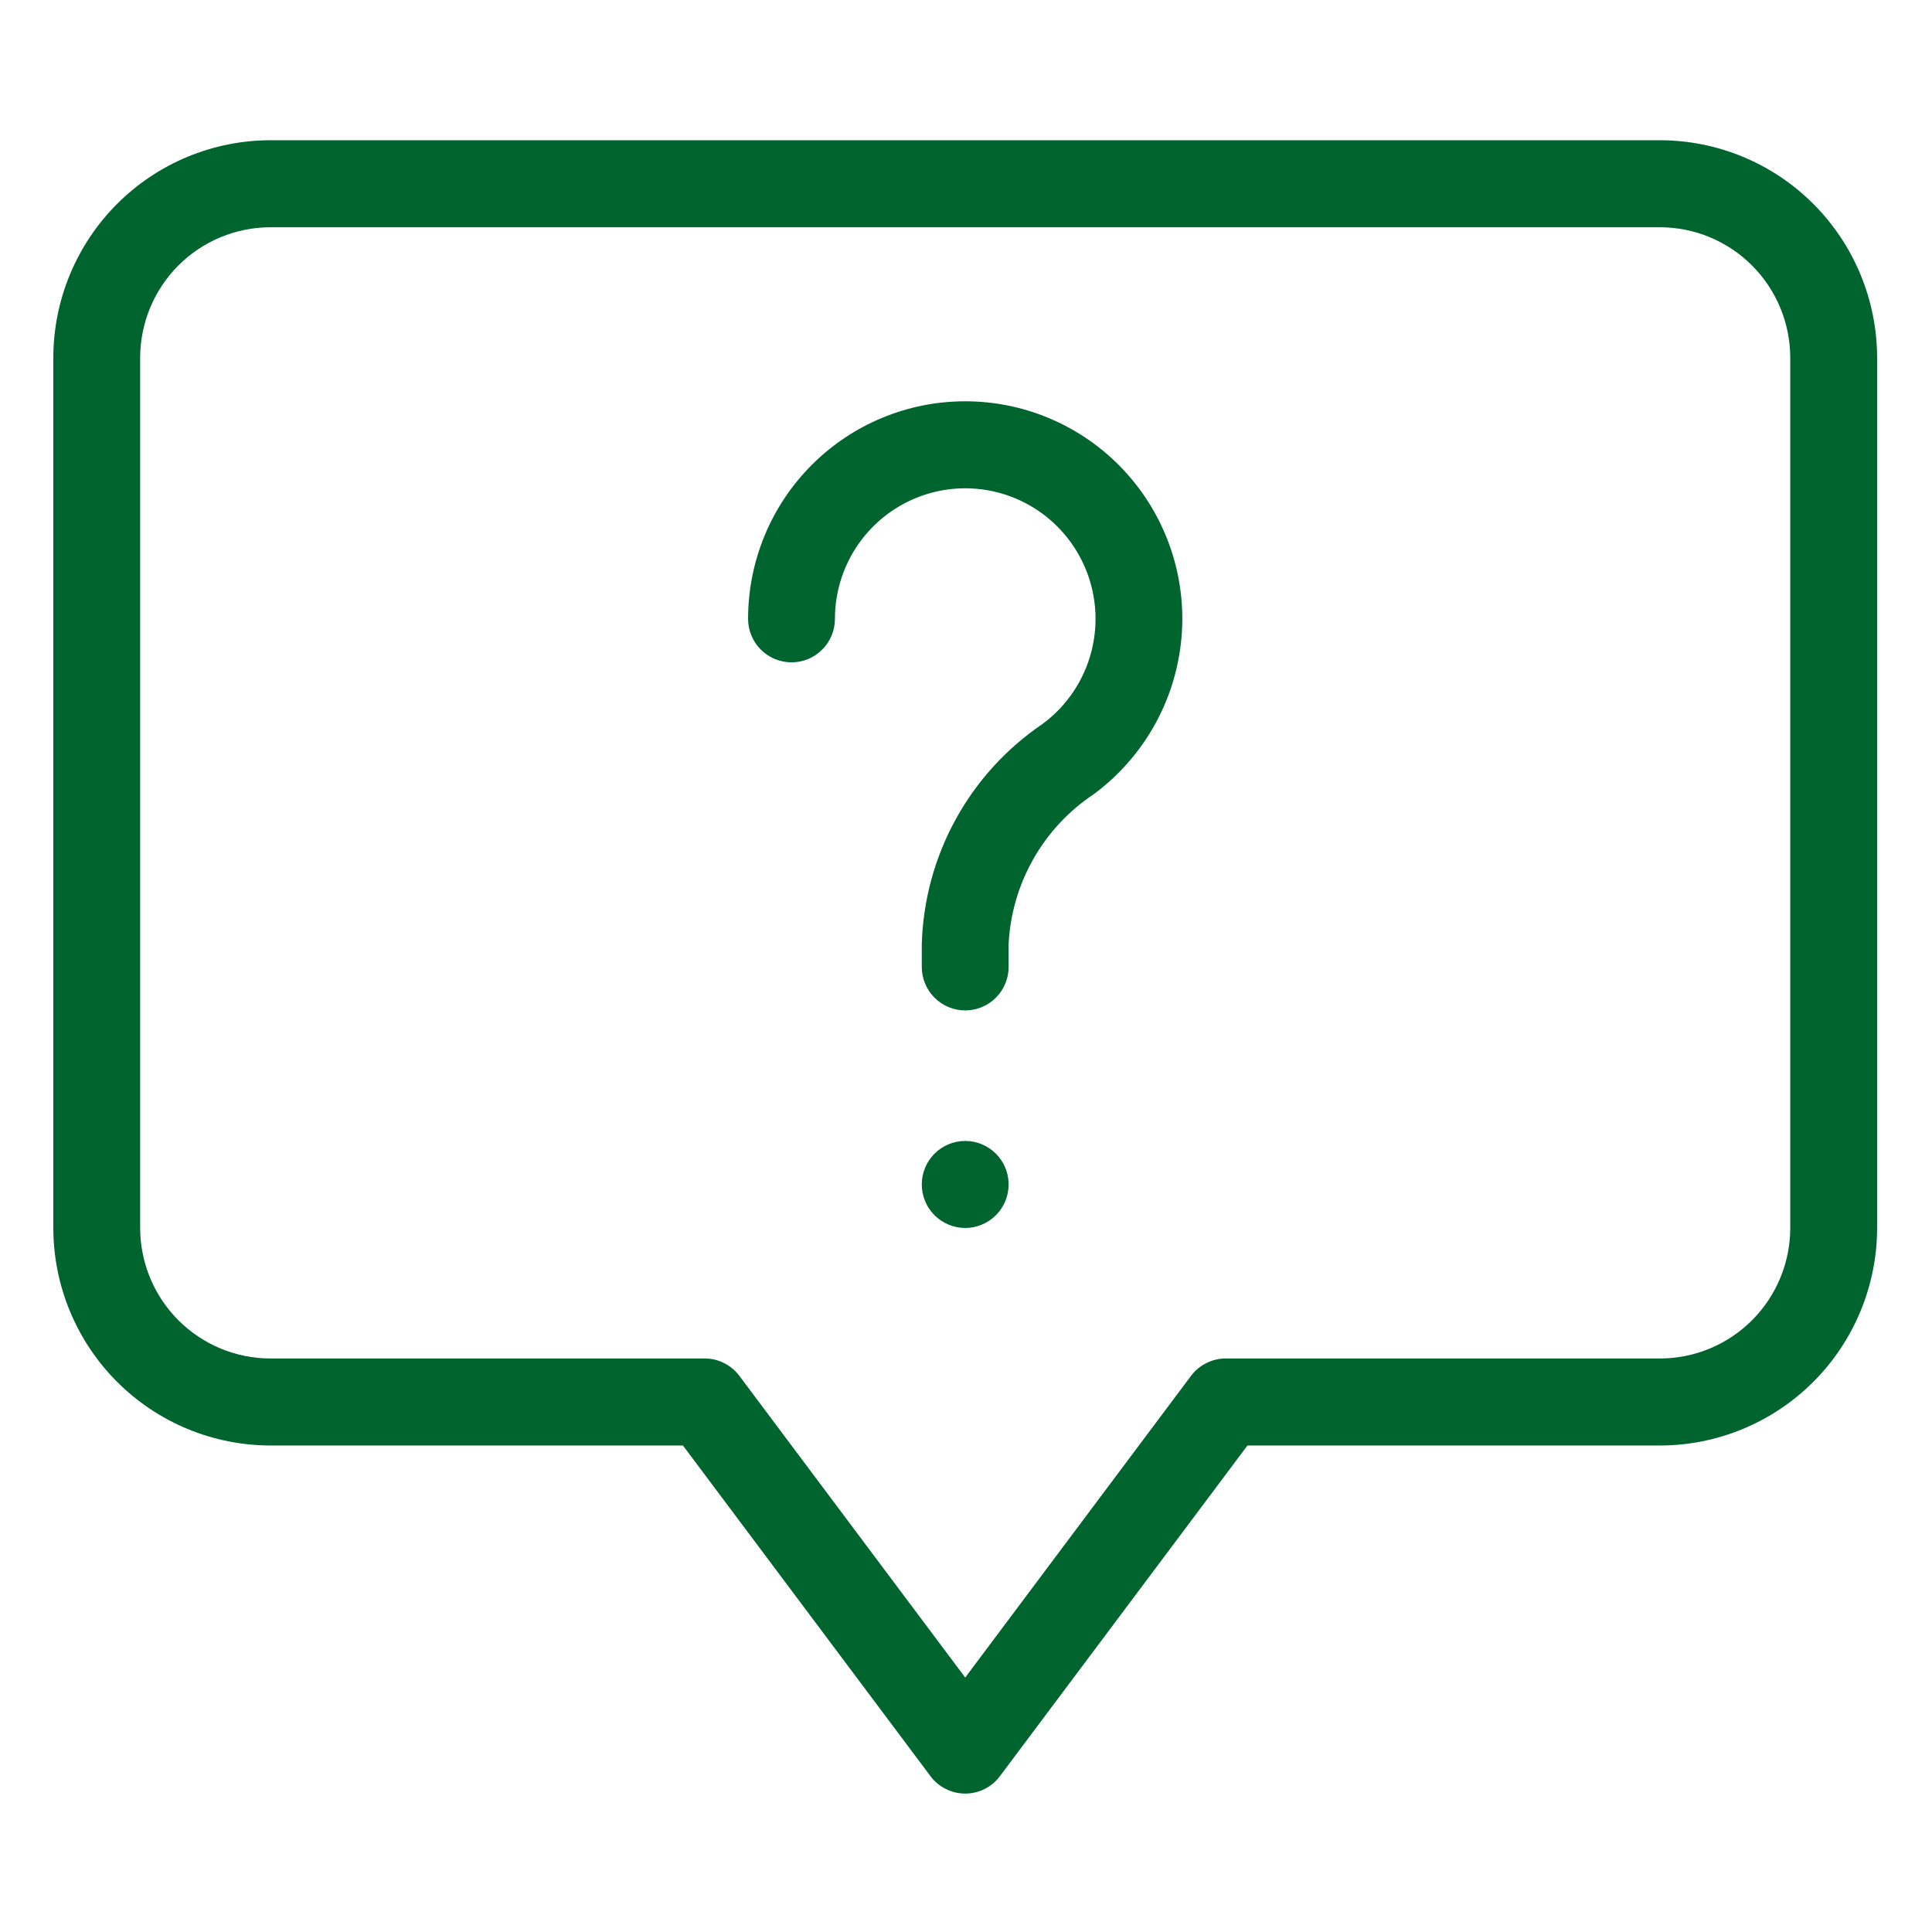
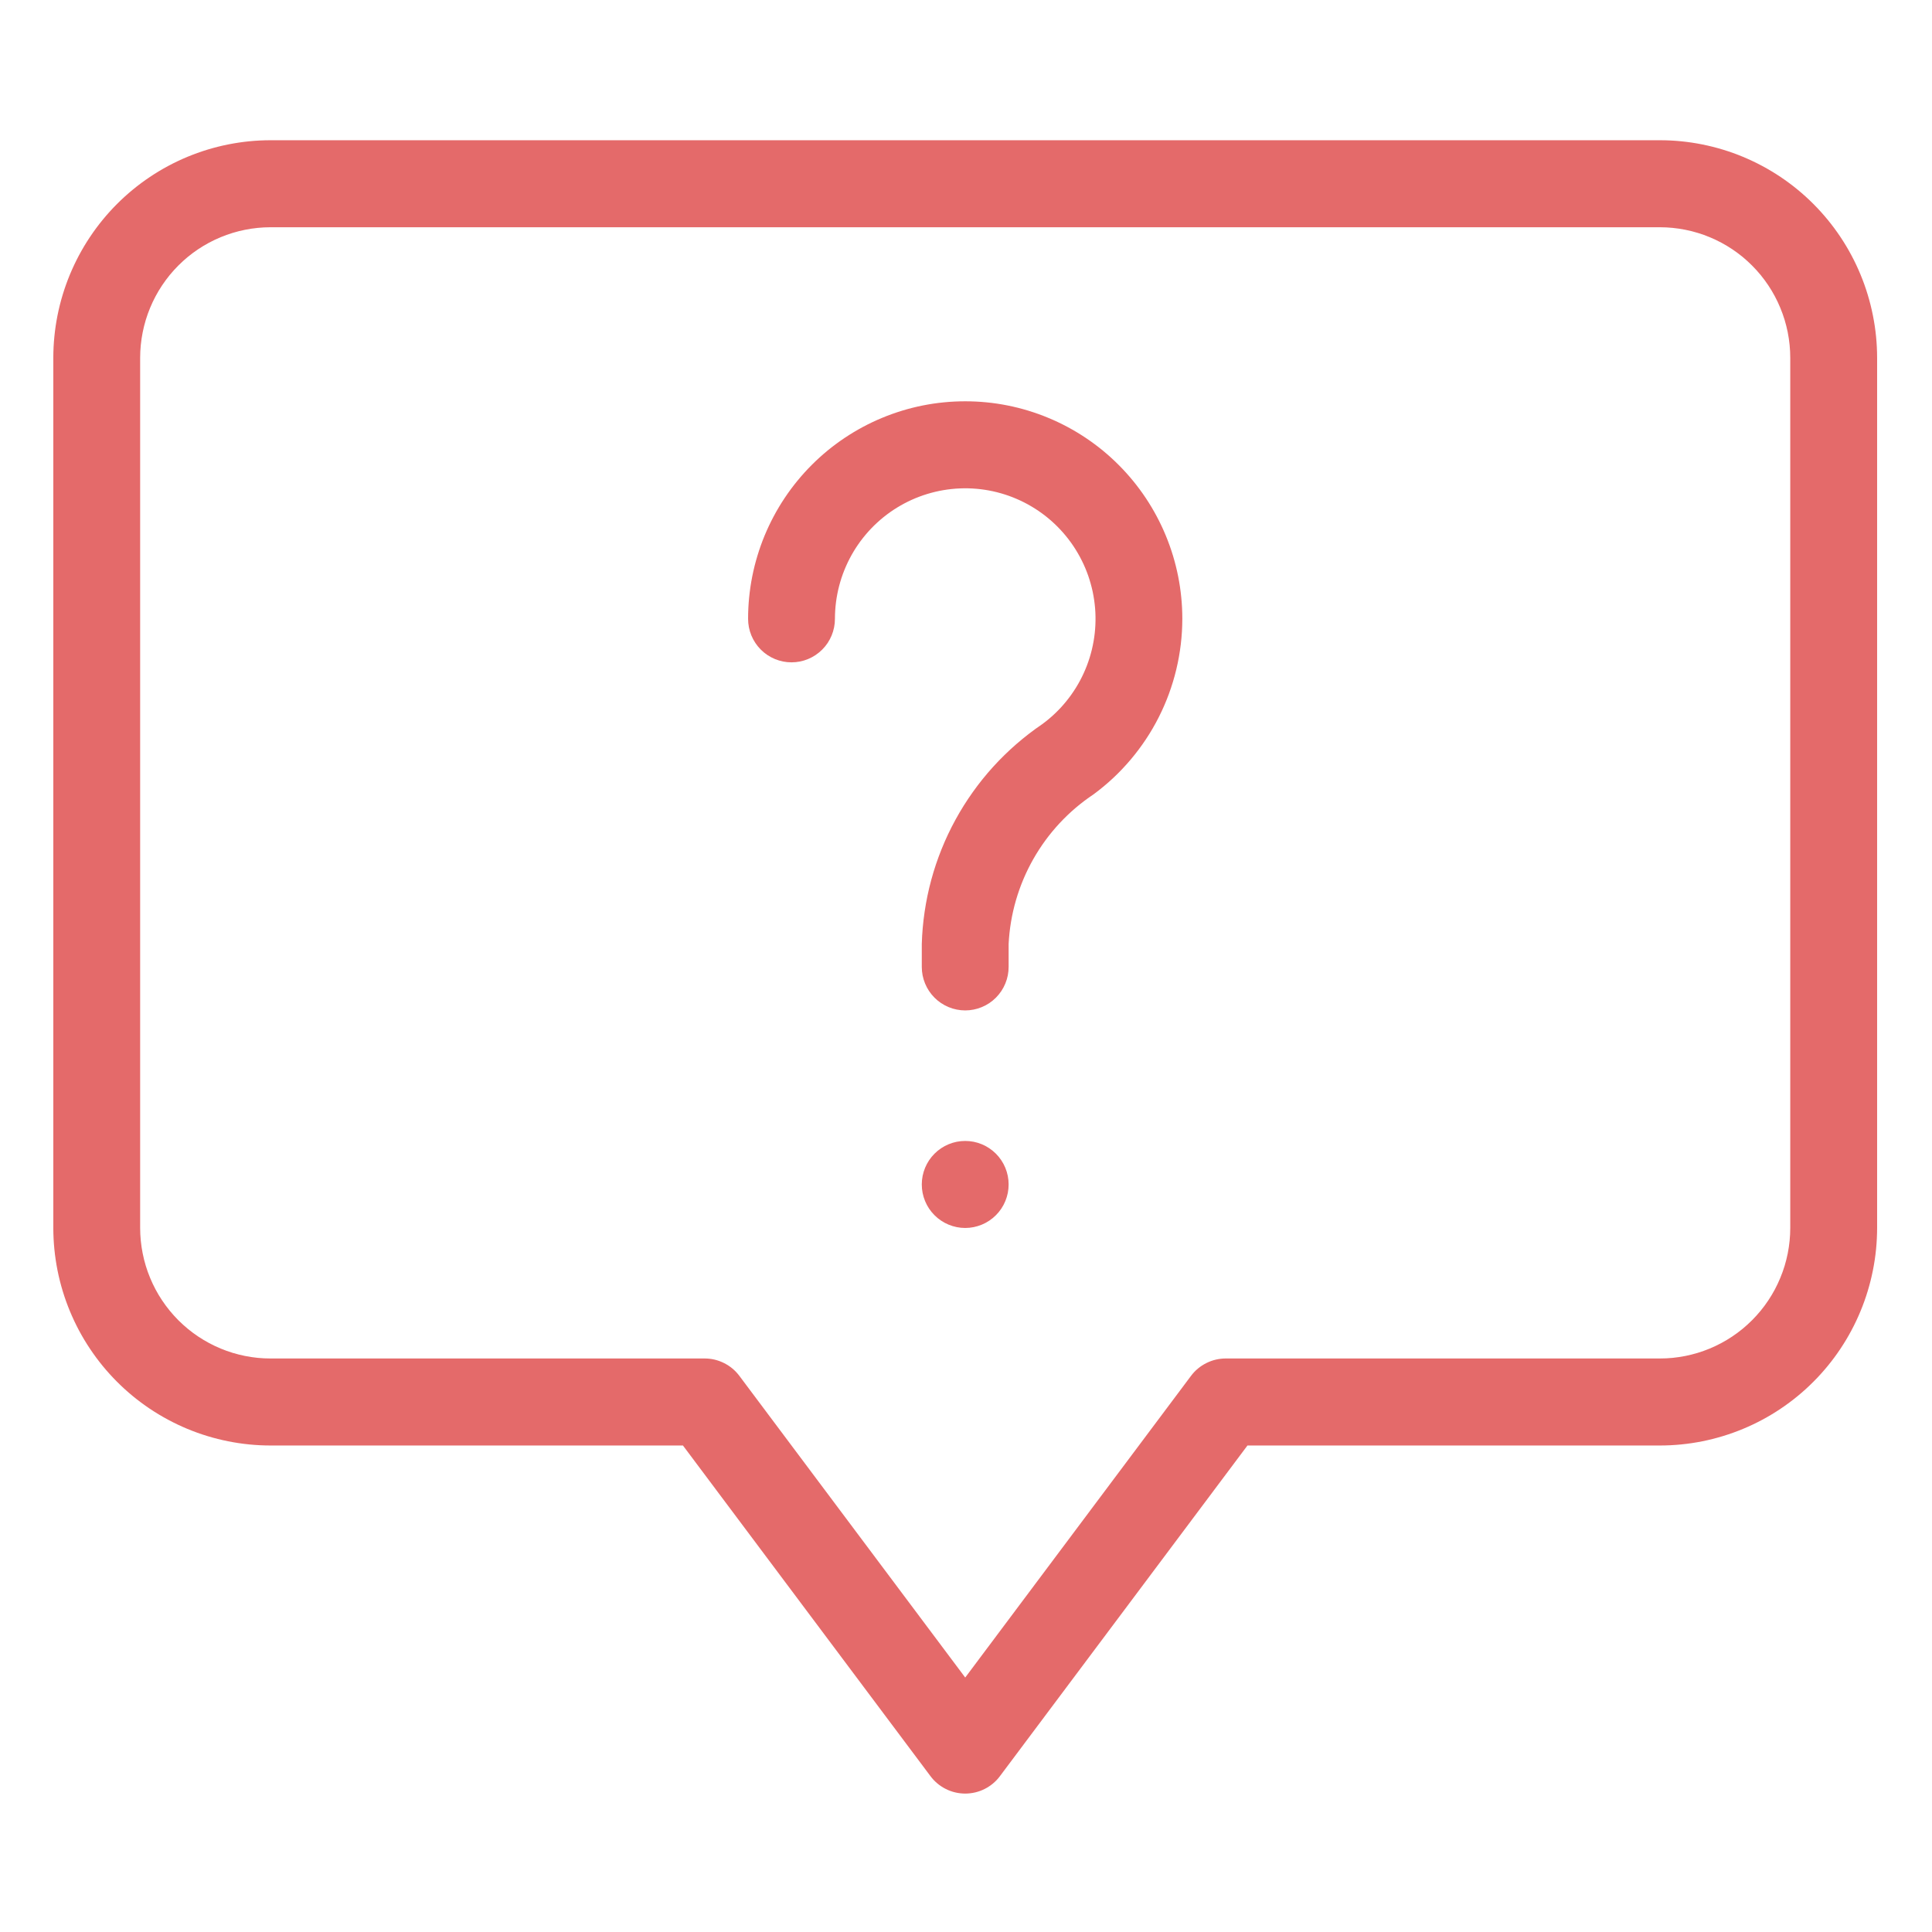
<svg xmlns="http://www.w3.org/2000/svg" width="16" zoomAndPan="magnify" viewBox="0 0 375 375" height="16" preserveAspectRatio="xMidYMid meet" version="1.0">
  <defs>
    <clipPath id="52f9b47ce8">
      <path d="M 10.348 27.176 L 364.348 27.176 L 364.348 348.176 L 10.348 348.176 Z M 10.348 27.176 " clip-rule="nonzero" />
    </clipPath>
  </defs>
  <g clip-path="url(#52f9b47ce8)">
-     <path fill="#00642f" d="M 322.203 27.219 L 52.488 27.219 C 51.109 27.223 49.734 27.289 48.359 27.426 C 46.988 27.562 45.625 27.77 44.27 28.039 C 42.918 28.309 41.582 28.645 40.262 29.047 C 38.941 29.449 37.645 29.918 36.367 30.445 C 35.094 30.977 33.848 31.566 32.633 32.219 C 31.414 32.871 30.234 33.582 29.086 34.352 C 27.941 35.117 26.832 35.941 25.766 36.82 C 24.699 37.695 23.68 38.625 22.703 39.602 C 21.727 40.578 20.801 41.602 19.926 42.672 C 19.051 43.738 18.23 44.848 17.465 45.996 C 16.695 47.145 15.988 48.332 15.336 49.551 C 14.688 50.77 14.098 52.016 13.566 53.293 C 13.039 54.57 12.574 55.871 12.172 57.191 C 11.77 58.516 11.434 59.855 11.164 61.211 C 10.895 62.566 10.691 63.93 10.555 65.309 C 10.418 66.684 10.348 68.062 10.348 69.445 L 10.348 238.348 C 10.348 239.727 10.418 241.109 10.555 242.484 C 10.691 243.859 10.895 245.223 11.164 246.582 C 11.434 247.938 11.77 249.273 12.172 250.598 C 12.574 251.922 13.039 253.219 13.566 254.496 C 14.098 255.773 14.688 257.023 15.336 258.242 C 15.988 259.461 16.695 260.645 17.465 261.793 C 18.23 262.941 19.051 264.051 19.926 265.121 C 20.801 266.188 21.727 267.211 22.703 268.188 C 23.68 269.168 24.699 270.094 25.766 270.973 C 26.832 271.848 27.941 272.672 29.086 273.441 C 30.234 274.207 31.414 274.918 32.633 275.57 C 33.848 276.223 35.094 276.812 36.367 277.344 C 37.645 277.875 38.941 278.34 40.262 278.742 C 41.582 279.145 42.918 279.48 44.27 279.75 C 45.625 280.023 46.988 280.227 48.359 280.363 C 49.734 280.5 51.109 280.57 52.488 280.57 L 132.559 280.57 L 180.605 344.75 C 180.801 345.012 181.012 345.262 181.234 345.5 C 181.457 345.734 181.695 345.957 181.945 346.168 C 182.195 346.379 182.457 346.574 182.73 346.75 C 183.004 346.93 183.285 347.094 183.578 347.238 C 183.867 347.387 184.168 347.516 184.473 347.625 C 184.781 347.738 185.094 347.832 185.41 347.906 C 185.727 347.98 186.047 348.039 186.371 348.074 C 186.695 348.113 187.02 348.133 187.348 348.133 C 187.672 348.133 187.996 348.113 188.32 348.074 C 188.645 348.039 188.965 347.98 189.281 347.906 C 189.602 347.832 189.91 347.738 190.219 347.625 C 190.523 347.516 190.824 347.387 191.117 347.238 C 191.406 347.094 191.688 346.93 191.961 346.75 C 192.234 346.574 192.496 346.379 192.746 346.168 C 192.996 345.957 193.234 345.734 193.457 345.5 C 193.684 345.262 193.891 345.012 194.086 344.75 L 242.133 280.57 L 322.203 280.57 C 323.582 280.57 324.961 280.5 326.332 280.363 C 327.707 280.227 329.07 280.023 330.422 279.754 C 331.773 279.48 333.109 279.145 334.43 278.742 C 335.75 278.34 337.051 277.875 338.324 277.344 C 339.598 276.816 340.844 276.223 342.059 275.574 C 343.277 274.922 344.457 274.211 345.605 273.441 C 346.754 272.672 347.859 271.852 348.926 270.973 C 349.992 270.098 351.016 269.168 351.988 268.191 C 352.965 267.215 353.891 266.191 354.766 265.121 C 355.641 264.055 356.465 262.945 357.23 261.793 C 357.996 260.645 358.707 259.461 359.355 258.242 C 360.008 257.023 360.598 255.773 361.125 254.496 C 361.656 253.223 362.121 251.922 362.52 250.598 C 362.922 249.277 363.258 247.938 363.527 246.582 C 363.801 245.227 364.004 243.859 364.141 242.484 C 364.277 241.109 364.344 239.727 364.348 238.348 L 364.348 69.445 C 364.344 68.062 364.277 66.684 364.141 65.309 C 364.004 63.93 363.801 62.566 363.527 61.211 C 363.258 59.855 362.922 58.516 362.52 57.191 C 362.121 55.871 361.656 54.57 361.125 53.293 C 360.598 52.016 360.008 50.766 359.355 49.547 C 358.707 48.328 357.996 47.145 357.23 45.996 C 356.465 44.848 355.641 43.738 354.766 42.668 C 353.891 41.602 352.965 40.578 351.988 39.598 C 351.016 38.621 349.992 37.695 348.926 36.816 C 347.859 35.941 346.754 35.117 345.605 34.348 C 344.457 33.582 343.277 32.871 342.059 32.219 C 340.844 31.566 339.598 30.977 338.324 30.445 C 337.051 29.914 335.75 29.449 334.43 29.047 C 333.109 28.645 331.773 28.309 330.422 28.039 C 329.07 27.766 327.707 27.562 326.332 27.426 C 324.961 27.289 323.582 27.219 322.203 27.219 Z M 347.488 238.348 C 347.488 239.176 347.445 240.004 347.363 240.828 C 347.281 241.652 347.16 242.473 347 243.285 C 346.836 244.102 346.633 244.902 346.395 245.699 C 346.152 246.492 345.875 247.27 345.555 248.035 C 345.238 248.805 344.887 249.551 344.496 250.285 C 344.105 251.016 343.68 251.727 343.219 252.414 C 342.758 253.105 342.266 253.77 341.742 254.41 C 341.215 255.051 340.66 255.664 340.074 256.254 C 339.488 256.84 338.875 257.395 338.238 257.922 C 337.598 258.449 336.934 258.941 336.246 259.402 C 335.555 259.863 334.848 260.289 334.117 260.68 C 333.387 261.074 332.641 261.426 331.875 261.746 C 331.109 262.062 330.332 262.344 329.539 262.586 C 328.746 262.824 327.945 263.027 327.133 263.191 C 326.32 263.352 325.504 263.473 324.68 263.559 C 323.855 263.641 323.031 263.68 322.203 263.68 L 237.918 263.68 C 236.59 263.684 235.332 263.98 234.145 264.574 C 232.957 265.172 231.965 266 231.168 267.062 L 187.348 325.609 L 143.516 267.062 C 142.719 266 141.73 265.168 140.543 264.574 C 139.355 263.98 138.102 263.68 136.773 263.68 L 52.488 263.68 C 51.66 263.68 50.836 263.641 50.012 263.559 C 49.188 263.473 48.371 263.352 47.559 263.191 C 46.746 263.027 45.945 262.824 45.152 262.586 C 44.359 262.344 43.582 262.062 42.816 261.746 C 42.051 261.426 41.305 261.074 40.574 260.68 C 39.844 260.289 39.137 259.863 38.445 259.402 C 37.758 258.941 37.094 258.449 36.453 257.922 C 35.816 257.395 35.203 256.84 34.617 256.254 C 34.031 255.664 33.477 255.051 32.949 254.41 C 32.426 253.77 31.934 253.105 31.473 252.414 C 31.012 251.727 30.586 251.016 30.195 250.285 C 29.805 249.551 29.453 248.805 29.137 248.035 C 28.816 247.27 28.539 246.492 28.297 245.699 C 28.059 244.902 27.855 244.102 27.695 243.285 C 27.531 242.473 27.41 241.652 27.328 240.828 C 27.246 240.004 27.203 239.176 27.203 238.348 L 27.203 69.445 C 27.203 68.613 27.246 67.789 27.328 66.961 C 27.41 66.137 27.531 65.316 27.695 64.504 C 27.855 63.691 28.059 62.887 28.297 62.094 C 28.539 61.301 28.816 60.52 29.137 59.754 C 29.453 58.988 29.805 58.238 30.195 57.508 C 30.586 56.777 31.012 56.066 31.473 55.375 C 31.934 54.688 32.426 54.02 32.949 53.379 C 33.477 52.738 34.031 52.125 34.617 51.539 C 35.203 50.953 35.816 50.395 36.453 49.867 C 37.094 49.344 37.758 48.848 38.445 48.387 C 39.137 47.926 39.844 47.5 40.574 47.109 C 41.305 46.719 42.051 46.363 42.816 46.047 C 43.582 45.727 44.359 45.449 45.152 45.207 C 45.945 44.965 46.746 44.762 47.559 44.602 C 48.371 44.438 49.188 44.316 50.012 44.234 C 50.836 44.152 51.66 44.109 52.488 44.109 L 322.203 44.109 C 323.031 44.109 323.855 44.152 324.68 44.234 C 325.504 44.316 326.32 44.438 327.133 44.602 C 327.945 44.762 328.746 44.965 329.539 45.207 C 330.332 45.449 331.109 45.727 331.875 46.047 C 332.641 46.363 333.387 46.719 334.117 47.109 C 334.848 47.5 335.555 47.926 336.246 48.387 C 336.934 48.848 337.598 49.344 338.238 49.867 C 338.875 50.395 339.488 50.953 340.074 51.539 C 340.66 52.125 341.215 52.738 341.742 53.379 C 342.266 54.02 342.758 54.688 343.219 55.375 C 343.68 56.066 344.105 56.777 344.496 57.508 C 344.887 58.238 345.238 58.988 345.555 59.754 C 345.875 60.52 346.152 61.301 346.395 62.094 C 346.633 62.887 346.836 63.691 347 64.504 C 347.16 65.316 347.281 66.137 347.363 66.961 C 347.445 67.789 347.488 68.613 347.488 69.445 Z M 229.488 120.113 C 229.484 121.77 229.387 123.414 229.191 125.055 C 228.996 126.695 228.707 128.32 228.32 129.93 C 227.938 131.535 227.457 133.113 226.891 134.664 C 226.32 136.219 225.664 137.73 224.918 139.203 C 224.172 140.68 223.344 142.105 222.43 143.48 C 221.516 144.859 220.527 146.176 219.461 147.438 C 218.395 148.699 217.262 149.895 216.055 151.023 C 214.848 152.152 213.582 153.203 212.254 154.184 C 209.84 155.793 207.648 157.656 205.672 159.777 C 203.699 161.902 201.996 164.227 200.566 166.746 C 199.133 169.27 198.016 171.926 197.203 174.711 C 196.395 177.496 195.918 180.34 195.773 183.238 L 195.773 187.676 C 195.773 188.23 195.719 188.777 195.613 189.324 C 195.504 189.867 195.344 190.395 195.133 190.906 C 194.922 191.418 194.66 191.906 194.355 192.367 C 194.047 192.828 193.695 193.254 193.305 193.648 C 192.914 194.039 192.488 194.391 192.027 194.699 C 191.566 195.004 191.082 195.266 190.57 195.477 C 190.059 195.691 189.531 195.852 188.988 195.957 C 188.449 196.066 187.898 196.121 187.348 196.121 C 186.793 196.121 186.246 196.066 185.703 195.957 C 185.16 195.852 184.633 195.691 184.121 195.477 C 183.609 195.266 183.125 195.004 182.664 194.699 C 182.203 194.391 181.777 194.039 181.387 193.648 C 180.996 193.254 180.645 192.828 180.336 192.367 C 180.031 191.906 179.77 191.418 179.559 190.906 C 179.348 190.395 179.188 189.867 179.078 189.324 C 178.973 188.777 178.918 188.23 178.918 187.676 L 178.918 183.238 C 178.977 181.133 179.164 179.035 179.473 176.949 C 179.781 174.863 180.211 172.805 180.762 170.77 C 181.312 168.738 181.984 166.742 182.773 164.785 C 183.559 162.832 184.457 160.93 185.473 159.082 C 186.484 157.234 187.602 155.453 188.824 153.738 C 190.047 152.02 191.363 150.383 192.781 148.824 C 194.195 147.266 195.699 145.797 197.289 144.414 C 198.879 143.035 200.543 141.75 202.285 140.566 C 202.719 140.25 203.141 139.918 203.555 139.574 C 203.969 139.227 204.371 138.871 204.758 138.5 C 205.148 138.129 205.527 137.746 205.895 137.352 C 206.258 136.957 206.609 136.551 206.949 136.133 C 207.289 135.715 207.617 135.285 207.93 134.848 C 208.242 134.41 208.539 133.961 208.824 133.504 C 209.109 133.047 209.379 132.582 209.633 132.105 C 209.887 131.633 210.125 131.148 210.348 130.66 C 210.57 130.168 210.781 129.672 210.973 129.168 C 211.164 128.668 211.34 128.156 211.5 127.645 C 211.66 127.129 211.801 126.609 211.93 126.086 C 212.055 125.562 212.164 125.035 212.258 124.504 C 212.352 123.973 212.426 123.441 212.488 122.906 C 212.547 122.371 212.586 121.832 212.613 121.297 C 212.637 120.758 212.645 120.219 212.637 119.68 C 212.629 119.141 212.602 118.605 212.559 118.066 C 212.512 117.531 212.453 116.996 212.375 116.461 C 212.297 115.93 212.203 115.398 212.094 114.871 C 211.98 114.344 211.852 113.82 211.707 113.305 C 211.562 112.785 211.402 112.27 211.227 111.762 C 211.047 111.254 210.855 110.75 210.645 110.254 C 210.438 109.758 210.211 109.27 209.969 108.789 C 209.73 108.305 209.473 107.832 209.203 107.367 C 208.934 106.902 208.648 106.445 208.348 105.996 C 208.051 105.551 207.734 105.113 207.406 104.684 C 207.082 104.258 206.738 103.844 206.387 103.438 C 206.031 103.031 205.664 102.637 205.285 102.254 C 204.906 101.871 204.516 101.504 204.113 101.145 C 203.711 100.789 203.297 100.445 202.875 100.113 C 202.449 99.785 202.016 99.469 201.57 99.164 C 201.125 98.863 200.672 98.574 200.207 98.301 C 199.746 98.023 199.273 97.766 198.793 97.523 C 198.316 97.277 197.828 97.051 197.336 96.84 C 196.84 96.625 196.34 96.43 195.832 96.246 C 195.328 96.066 194.816 95.902 194.297 95.754 C 193.781 95.605 193.262 95.477 192.734 95.359 C 192.211 95.246 191.68 95.148 191.148 95.066 C 190.617 94.984 190.086 94.922 189.551 94.875 C 189.012 94.828 188.477 94.801 187.938 94.785 C 187.402 94.773 186.863 94.777 186.328 94.801 C 185.789 94.82 185.254 94.859 184.719 94.918 C 184.184 94.973 183.652 95.047 183.121 95.137 C 182.594 95.227 182.066 95.332 181.543 95.457 C 181.02 95.582 180.5 95.723 179.984 95.879 C 179.473 96.035 178.961 96.207 178.461 96.398 C 177.957 96.586 177.457 96.793 176.969 97.012 C 176.477 97.234 175.996 97.469 175.52 97.723 C 175.047 97.973 174.578 98.242 174.121 98.523 C 173.66 98.805 173.215 99.102 172.773 99.41 C 172.336 99.723 171.906 100.047 171.488 100.383 C 171.066 100.723 170.66 101.074 170.266 101.438 C 169.867 101.801 169.484 102.176 169.109 102.566 C 168.738 102.953 168.379 103.355 168.031 103.766 C 167.684 104.176 167.352 104.602 167.031 105.031 C 166.711 105.465 166.406 105.906 166.113 106.359 C 165.82 106.812 165.543 107.273 165.281 107.742 C 165.02 108.215 164.77 108.691 164.539 109.18 C 164.309 109.664 164.09 110.156 163.891 110.656 C 163.688 111.156 163.504 111.66 163.336 112.172 C 163.168 112.684 163.016 113.203 162.879 113.723 C 162.742 114.242 162.625 114.77 162.523 115.297 C 162.418 115.828 162.336 116.359 162.266 116.891 C 162.199 117.426 162.145 117.961 162.113 118.5 C 162.078 119.039 162.059 119.578 162.059 120.113 C 162.059 120.668 162.008 121.219 161.898 121.762 C 161.789 122.305 161.629 122.836 161.418 123.348 C 161.207 123.859 160.945 124.344 160.641 124.809 C 160.332 125.27 159.984 125.695 159.59 126.086 C 159.199 126.48 158.773 126.828 158.312 127.137 C 157.855 127.445 157.367 127.703 156.855 127.918 C 156.348 128.129 155.82 128.289 155.277 128.398 C 154.734 128.508 154.184 128.559 153.633 128.559 C 153.078 128.559 152.531 128.508 151.988 128.398 C 151.445 128.289 150.918 128.129 150.406 127.918 C 149.895 127.703 149.41 127.445 148.949 127.137 C 148.488 126.828 148.062 126.48 147.672 126.086 C 147.281 125.695 146.93 125.27 146.625 124.809 C 146.316 124.344 146.055 123.859 145.844 123.348 C 145.633 122.836 145.473 122.305 145.363 121.762 C 145.258 121.219 145.203 120.668 145.203 120.113 C 145.203 118.73 145.27 117.352 145.406 115.977 C 145.543 114.602 145.742 113.234 146.012 111.879 C 146.281 110.52 146.617 109.18 147.02 107.859 C 147.418 106.535 147.883 105.234 148.41 103.957 C 148.938 102.68 149.527 101.43 150.18 100.211 C 150.828 98.992 151.539 97.805 152.305 96.656 C 153.07 95.508 153.895 94.395 154.77 93.328 C 155.645 92.258 156.57 91.234 157.547 90.258 C 158.523 89.277 159.543 88.352 160.609 87.473 C 161.676 86.598 162.785 85.773 163.934 85.004 C 165.082 84.238 166.262 83.527 167.48 82.875 C 168.695 82.223 169.941 81.633 171.219 81.105 C 172.492 80.574 173.793 80.109 175.113 79.707 C 176.434 79.305 177.77 78.969 179.125 78.699 C 180.477 78.43 181.84 78.227 183.215 78.094 C 184.59 77.957 185.965 77.891 187.348 77.891 C 188.727 77.891 190.102 77.957 191.477 78.094 C 192.852 78.227 194.215 78.43 195.566 78.699 C 196.922 78.969 198.258 79.305 199.578 79.707 C 200.898 80.109 202.199 80.574 203.473 81.105 C 204.75 81.633 205.996 82.223 207.211 82.875 C 208.43 83.527 209.613 84.238 210.758 85.004 C 211.906 85.773 213.016 86.598 214.082 87.473 C 215.148 88.352 216.168 89.277 217.145 90.258 C 218.121 91.234 219.047 92.258 219.922 93.328 C 220.797 94.395 221.621 95.508 222.387 96.656 C 223.152 97.805 223.863 98.992 224.512 100.211 C 225.164 101.43 225.754 102.68 226.281 103.957 C 226.809 105.234 227.273 106.535 227.676 107.859 C 228.074 109.18 228.41 110.52 228.68 111.879 C 228.949 113.234 229.152 114.602 229.285 115.977 C 229.422 117.352 229.488 118.73 229.488 120.113 Z M 195.773 229.902 C 195.773 230.457 195.719 231.004 195.613 231.547 C 195.504 232.094 195.344 232.621 195.133 233.133 C 194.922 233.645 194.66 234.133 194.355 234.594 C 194.047 235.055 193.695 235.48 193.305 235.871 C 192.914 236.266 192.488 236.613 192.027 236.922 C 191.566 237.23 191.082 237.492 190.57 237.703 C 190.059 237.914 189.531 238.074 188.988 238.184 C 188.449 238.293 187.898 238.348 187.348 238.348 C 186.793 238.348 186.246 238.293 185.703 238.184 C 185.16 238.074 184.633 237.914 184.121 237.703 C 183.609 237.492 183.125 237.23 182.664 236.922 C 182.203 236.613 181.777 236.266 181.387 235.871 C 180.996 235.48 180.645 235.055 180.336 234.594 C 180.031 234.133 179.77 233.645 179.559 233.133 C 179.348 232.621 179.188 232.094 179.078 231.547 C 178.973 231.004 178.918 230.457 178.918 229.902 C 178.918 229.348 178.973 228.797 179.078 228.254 C 179.188 227.711 179.348 227.18 179.559 226.668 C 179.77 226.156 180.031 225.672 180.336 225.211 C 180.645 224.746 180.996 224.32 181.387 223.93 C 181.777 223.539 182.203 223.188 182.664 222.879 C 183.125 222.57 183.609 222.312 184.121 222.098 C 184.633 221.887 185.16 221.727 185.703 221.617 C 186.246 221.512 186.793 221.457 187.348 221.457 C 187.898 221.457 188.449 221.512 188.988 221.617 C 189.531 221.727 190.059 221.887 190.57 222.098 C 191.082 222.312 191.566 222.57 192.027 222.879 C 192.488 223.188 192.914 223.539 193.305 223.93 C 193.695 224.32 194.047 224.746 194.355 225.211 C 194.66 225.672 194.922 226.156 195.133 226.668 C 195.344 227.18 195.504 227.711 195.613 228.254 C 195.719 228.797 195.773 229.348 195.773 229.902 Z M 195.773 229.902 " fill-opacity="1" fill-rule="nonzero" />
+     <path fill="#e46a6a" d="M 322.203 27.219 L 52.488 27.219 C 51.109 27.223 49.734 27.289 48.359 27.426 C 46.988 27.562 45.625 27.77 44.27 28.039 C 42.918 28.309 41.582 28.645 40.262 29.047 C 38.941 29.449 37.645 29.918 36.367 30.445 C 35.094 30.977 33.848 31.566 32.633 32.219 C 31.414 32.871 30.234 33.582 29.086 34.352 C 27.941 35.117 26.832 35.941 25.766 36.82 C 24.699 37.695 23.68 38.625 22.703 39.602 C 21.727 40.578 20.801 41.602 19.926 42.672 C 19.051 43.738 18.23 44.848 17.465 45.996 C 16.695 47.145 15.988 48.332 15.336 49.551 C 14.688 50.77 14.098 52.016 13.566 53.293 C 13.039 54.57 12.574 55.871 12.172 57.191 C 11.77 58.516 11.434 59.855 11.164 61.211 C 10.895 62.566 10.691 63.93 10.555 65.309 C 10.418 66.684 10.348 68.062 10.348 69.445 L 10.348 238.348 C 10.348 239.727 10.418 241.109 10.555 242.484 C 10.691 243.859 10.895 245.223 11.164 246.582 C 11.434 247.938 11.77 249.273 12.172 250.598 C 12.574 251.922 13.039 253.219 13.566 254.496 C 14.098 255.773 14.688 257.023 15.336 258.242 C 15.988 259.461 16.695 260.645 17.465 261.793 C 18.23 262.941 19.051 264.051 19.926 265.121 C 20.801 266.188 21.727 267.211 22.703 268.188 C 23.68 269.168 24.699 270.094 25.766 270.973 C 26.832 271.848 27.941 272.672 29.086 273.441 C 30.234 274.207 31.414 274.918 32.633 275.57 C 33.848 276.223 35.094 276.812 36.367 277.344 C 37.645 277.875 38.941 278.34 40.262 278.742 C 41.582 279.145 42.918 279.48 44.27 279.75 C 45.625 280.023 46.988 280.227 48.359 280.363 C 49.734 280.5 51.109 280.57 52.488 280.57 L 132.559 280.57 L 180.605 344.75 C 180.801 345.012 181.012 345.262 181.234 345.5 C 181.457 345.734 181.695 345.957 181.945 346.168 C 182.195 346.379 182.457 346.574 182.73 346.75 C 183.004 346.93 183.285 347.094 183.578 347.238 C 183.867 347.387 184.168 347.516 184.473 347.625 C 184.781 347.738 185.094 347.832 185.41 347.906 C 185.727 347.98 186.047 348.039 186.371 348.074 C 186.695 348.113 187.02 348.133 187.348 348.133 C 187.672 348.133 187.996 348.113 188.32 348.074 C 188.645 348.039 188.965 347.98 189.281 347.906 C 189.602 347.832 189.91 347.738 190.219 347.625 C 190.523 347.516 190.824 347.387 191.117 347.238 C 191.406 347.094 191.688 346.93 191.961 346.75 C 192.234 346.574 192.496 346.379 192.746 346.168 C 192.996 345.957 193.234 345.734 193.457 345.5 C 193.684 345.262 193.891 345.012 194.086 344.75 L 242.133 280.57 L 322.203 280.57 C 323.582 280.57 324.961 280.5 326.332 280.363 C 327.707 280.227 329.07 280.023 330.422 279.754 C 331.773 279.48 333.109 279.145 334.43 278.742 C 335.75 278.34 337.051 277.875 338.324 277.344 C 339.598 276.816 340.844 276.223 342.059 275.574 C 343.277 274.922 344.457 274.211 345.605 273.441 C 346.754 272.672 347.859 271.852 348.926 270.973 C 349.992 270.098 351.016 269.168 351.988 268.191 C 352.965 267.215 353.891 266.191 354.766 265.121 C 355.641 264.055 356.465 262.945 357.23 261.793 C 357.996 260.645 358.707 259.461 359.355 258.242 C 360.008 257.023 360.598 255.773 361.125 254.496 C 361.656 253.223 362.121 251.922 362.52 250.598 C 362.922 249.277 363.258 247.938 363.527 246.582 C 363.801 245.227 364.004 243.859 364.141 242.484 C 364.277 241.109 364.344 239.727 364.348 238.348 L 364.348 69.445 C 364.344 68.062 364.277 66.684 364.141 65.309 C 364.004 63.93 363.801 62.566 363.527 61.211 C 363.258 59.855 362.922 58.516 362.52 57.191 C 362.121 55.871 361.656 54.57 361.125 53.293 C 360.598 52.016 360.008 50.766 359.355 49.547 C 358.707 48.328 357.996 47.145 357.23 45.996 C 356.465 44.848 355.641 43.738 354.766 42.668 C 353.891 41.602 352.965 40.578 351.988 39.598 C 351.016 38.621 349.992 37.695 348.926 36.816 C 347.859 35.941 346.754 35.117 345.605 34.348 C 344.457 33.582 343.277 32.871 342.059 32.219 C 340.844 31.566 339.598 30.977 338.324 30.445 C 337.051 29.914 335.75 29.449 334.43 29.047 C 333.109 28.645 331.773 28.309 330.422 28.039 C 329.07 27.766 327.707 27.562 326.332 27.426 C 324.961 27.289 323.582 27.219 322.203 27.219 Z M 347.488 238.348 C 347.488 239.176 347.445 240.004 347.363 240.828 C 347.281 241.652 347.16 242.473 347 243.285 C 346.836 244.102 346.633 244.902 346.395 245.699 C 346.152 246.492 345.875 247.27 345.555 248.035 C 345.238 248.805 344.887 249.551 344.496 250.285 C 344.105 251.016 343.68 251.727 343.219 252.414 C 342.758 253.105 342.266 253.77 341.742 254.41 C 341.215 255.051 340.66 255.664 340.074 256.254 C 339.488 256.84 338.875 257.395 338.238 257.922 C 337.598 258.449 336.934 258.941 336.246 259.402 C 335.555 259.863 334.848 260.289 334.117 260.68 C 333.387 261.074 332.641 261.426 331.875 261.746 C 331.109 262.062 330.332 262.344 329.539 262.586 C 328.746 262.824 327.945 263.027 327.133 263.191 C 326.32 263.352 325.504 263.473 324.68 263.559 C 323.855 263.641 323.031 263.68 322.203 263.68 L 237.918 263.68 C 236.59 263.684 235.332 263.98 234.145 264.574 C 232.957 265.172 231.965 266 231.168 267.062 L 187.348 325.609 L 143.516 267.062 C 142.719 266 141.73 265.168 140.543 264.574 C 139.355 263.98 138.102 263.68 136.773 263.68 L 52.488 263.68 C 51.66 263.68 50.836 263.641 50.012 263.559 C 49.188 263.473 48.371 263.352 47.559 263.191 C 46.746 263.027 45.945 262.824 45.152 262.586 C 44.359 262.344 43.582 262.062 42.816 261.746 C 42.051 261.426 41.305 261.074 40.574 260.68 C 39.844 260.289 39.137 259.863 38.445 259.402 C 37.758 258.941 37.094 258.449 36.453 257.922 C 35.816 257.395 35.203 256.84 34.617 256.254 C 34.031 255.664 33.477 255.051 32.949 254.41 C 32.426 253.77 31.934 253.105 31.473 252.414 C 31.012 251.727 30.586 251.016 30.195 250.285 C 29.805 249.551 29.453 248.805 29.137 248.035 C 28.816 247.27 28.539 246.492 28.297 245.699 C 28.059 244.902 27.855 244.102 27.695 243.285 C 27.531 242.473 27.41 241.652 27.328 240.828 C 27.246 240.004 27.203 239.176 27.203 238.348 L 27.203 69.445 C 27.203 68.613 27.246 67.789 27.328 66.961 C 27.41 66.137 27.531 65.316 27.695 64.504 C 27.855 63.691 28.059 62.887 28.297 62.094 C 28.539 61.301 28.816 60.52 29.137 59.754 C 29.453 58.988 29.805 58.238 30.195 57.508 C 30.586 56.777 31.012 56.066 31.473 55.375 C 31.934 54.688 32.426 54.02 32.949 53.379 C 33.477 52.738 34.031 52.125 34.617 51.539 C 35.203 50.953 35.816 50.395 36.453 49.867 C 37.094 49.344 37.758 48.848 38.445 48.387 C 39.137 47.926 39.844 47.5 40.574 47.109 C 41.305 46.719 42.051 46.363 42.816 46.047 C 43.582 45.727 44.359 45.449 45.152 45.207 C 45.945 44.965 46.746 44.762 47.559 44.602 C 48.371 44.438 49.188 44.316 50.012 44.234 C 50.836 44.152 51.66 44.109 52.488 44.109 L 322.203 44.109 C 323.031 44.109 323.855 44.152 324.68 44.234 C 325.504 44.316 326.32 44.438 327.133 44.602 C 327.945 44.762 328.746 44.965 329.539 45.207 C 330.332 45.449 331.109 45.727 331.875 46.047 C 332.641 46.363 333.387 46.719 334.117 47.109 C 334.848 47.5 335.555 47.926 336.246 48.387 C 336.934 48.848 337.598 49.344 338.238 49.867 C 338.875 50.395 339.488 50.953 340.074 51.539 C 340.66 52.125 341.215 52.738 341.742 53.379 C 342.266 54.02 342.758 54.688 343.219 55.375 C 343.68 56.066 344.105 56.777 344.496 57.508 C 344.887 58.238 345.238 58.988 345.555 59.754 C 345.875 60.52 346.152 61.301 346.395 62.094 C 346.633 62.887 346.836 63.691 347 64.504 C 347.16 65.316 347.281 66.137 347.363 66.961 C 347.445 67.789 347.488 68.613 347.488 69.445 Z M 229.488 120.113 C 229.484 121.77 229.387 123.414 229.191 125.055 C 228.996 126.695 228.707 128.32 228.32 129.93 C 227.938 131.535 227.457 133.113 226.891 134.664 C 226.32 136.219 225.664 137.73 224.918 139.203 C 224.172 140.68 223.344 142.105 222.43 143.48 C 221.516 144.859 220.527 146.176 219.461 147.438 C 218.395 148.699 217.262 149.895 216.055 151.023 C 214.848 152.152 213.582 153.203 212.254 154.184 C 209.84 155.793 207.648 157.656 205.672 159.777 C 203.699 161.902 201.996 164.227 200.566 166.746 C 199.133 169.27 198.016 171.926 197.203 174.711 C 196.395 177.496 195.918 180.34 195.773 183.238 L 195.773 187.676 C 195.773 188.23 195.719 188.777 195.613 189.324 C 195.504 189.867 195.344 190.395 195.133 190.906 C 194.922 191.418 194.66 191.906 194.355 192.367 C 194.047 192.828 193.695 193.254 193.305 193.648 C 192.914 194.039 192.488 194.391 192.027 194.699 C 191.566 195.004 191.082 195.266 190.57 195.477 C 190.059 195.691 189.531 195.852 188.988 195.957 C 188.449 196.066 187.898 196.121 187.348 196.121 C 186.793 196.121 186.246 196.066 185.703 195.957 C 185.16 195.852 184.633 195.691 184.121 195.477 C 183.609 195.266 183.125 195.004 182.664 194.699 C 182.203 194.391 181.777 194.039 181.387 193.648 C 180.996 193.254 180.645 192.828 180.336 192.367 C 180.031 191.906 179.77 191.418 179.559 190.906 C 179.348 190.395 179.188 189.867 179.078 189.324 C 178.973 188.777 178.918 188.23 178.918 187.676 L 178.918 183.238 C 178.977 181.133 179.164 179.035 179.473 176.949 C 179.781 174.863 180.211 172.805 180.762 170.77 C 181.312 168.738 181.984 166.742 182.773 164.785 C 183.559 162.832 184.457 160.93 185.473 159.082 C 186.484 157.234 187.602 155.453 188.824 153.738 C 190.047 152.02 191.363 150.383 192.781 148.824 C 194.195 147.266 195.699 145.797 197.289 144.414 C 198.879 143.035 200.543 141.75 202.285 140.566 C 202.719 140.25 203.141 139.918 203.555 139.574 C 203.969 139.227 204.371 138.871 204.758 138.5 C 205.148 138.129 205.527 137.746 205.895 137.352 C 206.258 136.957 206.609 136.551 206.949 136.133 C 207.289 135.715 207.617 135.285 207.93 134.848 C 208.242 134.41 208.539 133.961 208.824 133.504 C 209.109 133.047 209.379 132.582 209.633 132.105 C 209.887 131.633 210.125 131.148 210.348 130.66 C 210.57 130.168 210.781 129.672 210.973 129.168 C 211.164 128.668 211.34 128.156 211.5 127.645 C 211.66 127.129 211.801 126.609 211.93 126.086 C 212.055 125.562 212.164 125.035 212.258 124.504 C 212.352 123.973 212.426 123.441 212.488 122.906 C 212.547 122.371 212.586 121.832 212.613 121.297 C 212.637 120.758 212.645 120.219 212.637 119.68 C 212.629 119.141 212.602 118.605 212.559 118.066 C 212.512 117.531 212.453 116.996 212.375 116.461 C 212.297 115.93 212.203 115.398 212.094 114.871 C 211.98 114.344 211.852 113.82 211.707 113.305 C 211.562 112.785 211.402 112.27 211.227 111.762 C 211.047 111.254 210.855 110.75 210.645 110.254 C 210.438 109.758 210.211 109.27 209.969 108.789 C 209.73 108.305 209.473 107.832 209.203 107.367 C 208.934 106.902 208.648 106.445 208.348 105.996 C 208.051 105.551 207.734 105.113 207.406 104.684 C 207.082 104.258 206.738 103.844 206.387 103.438 C 206.031 103.031 205.664 102.637 205.285 102.254 C 204.906 101.871 204.516 101.504 204.113 101.145 C 203.711 100.789 203.297 100.445 202.875 100.113 C 202.449 99.785 202.016 99.469 201.57 99.164 C 201.125 98.863 200.672 98.574 200.207 98.301 C 199.746 98.023 199.273 97.766 198.793 97.523 C 198.316 97.277 197.828 97.051 197.336 96.84 C 196.84 96.625 196.34 96.43 195.832 96.246 C 195.328 96.066 194.816 95.902 194.297 95.754 C 193.781 95.605 193.262 95.477 192.734 95.359 C 192.211 95.246 191.68 95.148 191.148 95.066 C 190.617 94.984 190.086 94.922 189.551 94.875 C 189.012 94.828 188.477 94.801 187.938 94.785 C 187.402 94.773 186.863 94.777 186.328 94.801 C 185.789 94.82 185.254 94.859 184.719 94.918 C 184.184 94.973 183.652 95.047 183.121 95.137 C 182.594 95.227 182.066 95.332 181.543 95.457 C 181.02 95.582 180.5 95.723 179.984 95.879 C 179.473 96.035 178.961 96.207 178.461 96.398 C 177.957 96.586 177.457 96.793 176.969 97.012 C 176.477 97.234 175.996 97.469 175.52 97.723 C 175.047 97.973 174.578 98.242 174.121 98.523 C 173.66 98.805 173.215 99.102 172.773 99.41 C 172.336 99.723 171.906 100.047 171.488 100.383 C 171.066 100.723 170.66 101.074 170.266 101.438 C 169.867 101.801 169.484 102.176 169.109 102.566 C 168.738 102.953 168.379 103.355 168.031 103.766 C 167.684 104.176 167.352 104.602 167.031 105.031 C 166.711 105.465 166.406 105.906 166.113 106.359 C 165.82 106.812 165.543 107.273 165.281 107.742 C 165.02 108.215 164.77 108.691 164.539 109.18 C 164.309 109.664 164.09 110.156 163.891 110.656 C 163.688 111.156 163.504 111.66 163.336 112.172 C 163.168 112.684 163.016 113.203 162.879 113.723 C 162.742 114.242 162.625 114.77 162.523 115.297 C 162.418 115.828 162.336 116.359 162.266 116.891 C 162.199 117.426 162.145 117.961 162.113 118.5 C 162.078 119.039 162.059 119.578 162.059 120.113 C 162.059 120.668 162.008 121.219 161.898 121.762 C 161.789 122.305 161.629 122.836 161.418 123.348 C 161.207 123.859 160.945 124.344 160.641 124.809 C 160.332 125.27 159.984 125.695 159.59 126.086 C 159.199 126.48 158.773 126.828 158.312 127.137 C 157.855 127.445 157.367 127.703 156.855 127.918 C 156.348 128.129 155.82 128.289 155.277 128.398 C 154.734 128.508 154.184 128.559 153.633 128.559 C 153.078 128.559 152.531 128.508 151.988 128.398 C 151.445 128.289 150.918 128.129 150.406 127.918 C 149.895 127.703 149.41 127.445 148.949 127.137 C 148.488 126.828 148.062 126.48 147.672 126.086 C 147.281 125.695 146.93 125.27 146.625 124.809 C 146.316 124.344 146.055 123.859 145.844 123.348 C 145.633 122.836 145.473 122.305 145.363 121.762 C 145.258 121.219 145.203 120.668 145.203 120.113 C 145.203 118.73 145.27 117.352 145.406 115.977 C 145.543 114.602 145.742 113.234 146.012 111.879 C 146.281 110.52 146.617 109.18 147.02 107.859 C 147.418 106.535 147.883 105.234 148.41 103.957 C 148.938 102.68 149.527 101.43 150.18 100.211 C 150.828 98.992 151.539 97.805 152.305 96.656 C 153.07 95.508 153.895 94.395 154.77 93.328 C 155.645 92.258 156.57 91.234 157.547 90.258 C 158.523 89.277 159.543 88.352 160.609 87.473 C 161.676 86.598 162.785 85.773 163.934 85.004 C 165.082 84.238 166.262 83.527 167.48 82.875 C 168.695 82.223 169.941 81.633 171.219 81.105 C 172.492 80.574 173.793 80.109 175.113 79.707 C 176.434 79.305 177.77 78.969 179.125 78.699 C 180.477 78.43 181.84 78.227 183.215 78.094 C 184.59 77.957 185.965 77.891 187.348 77.891 C 188.727 77.891 190.102 77.957 191.477 78.094 C 192.852 78.227 194.215 78.43 195.566 78.699 C 196.922 78.969 198.258 79.305 199.578 79.707 C 200.898 80.109 202.199 80.574 203.473 81.105 C 204.75 81.633 205.996 82.223 207.211 82.875 C 208.43 83.527 209.613 84.238 210.758 85.004 C 211.906 85.773 213.016 86.598 214.082 87.473 C 215.148 88.352 216.168 89.277 217.145 90.258 C 218.121 91.234 219.047 92.258 219.922 93.328 C 220.797 94.395 221.621 95.508 222.387 96.656 C 223.152 97.805 223.863 98.992 224.512 100.211 C 225.164 101.43 225.754 102.68 226.281 103.957 C 226.809 105.234 227.273 106.535 227.676 107.859 C 228.074 109.18 228.41 110.52 228.68 111.879 C 228.949 113.234 229.152 114.602 229.285 115.977 C 229.422 117.352 229.488 118.73 229.488 120.113 Z M 195.773 229.902 C 195.773 230.457 195.719 231.004 195.613 231.547 C 195.504 232.094 195.344 232.621 195.133 233.133 C 194.922 233.645 194.66 234.133 194.355 234.594 C 194.047 235.055 193.695 235.48 193.305 235.871 C 192.914 236.266 192.488 236.613 192.027 236.922 C 191.566 237.23 191.082 237.492 190.57 237.703 C 190.059 237.914 189.531 238.074 188.988 238.184 C 188.449 238.293 187.898 238.348 187.348 238.348 C 186.793 238.348 186.246 238.293 185.703 238.184 C 185.16 238.074 184.633 237.914 184.121 237.703 C 183.609 237.492 183.125 237.23 182.664 236.922 C 182.203 236.613 181.777 236.266 181.387 235.871 C 180.996 235.48 180.645 235.055 180.336 234.594 C 180.031 234.133 179.77 233.645 179.559 233.133 C 179.348 232.621 179.188 232.094 179.078 231.547 C 178.973 231.004 178.918 230.457 178.918 229.902 C 178.918 229.348 178.973 228.797 179.078 228.254 C 179.188 227.711 179.348 227.18 179.559 226.668 C 179.77 226.156 180.031 225.672 180.336 225.211 C 180.645 224.746 180.996 224.32 181.387 223.93 C 181.777 223.539 182.203 223.188 182.664 222.879 C 183.125 222.57 183.609 222.312 184.121 222.098 C 184.633 221.887 185.16 221.727 185.703 221.617 C 186.246 221.512 186.793 221.457 187.348 221.457 C 187.898 221.457 188.449 221.512 188.988 221.617 C 189.531 221.727 190.059 221.887 190.57 222.098 C 191.082 222.312 191.566 222.57 192.027 222.879 C 192.488 223.188 192.914 223.539 193.305 223.93 C 193.695 224.32 194.047 224.746 194.355 225.211 C 194.66 225.672 194.922 226.156 195.133 226.668 C 195.344 227.18 195.504 227.711 195.613 228.254 C 195.719 228.797 195.773 229.348 195.773 229.902 Z M 195.773 229.902 " fill-opacity="1" fill-rule="nonzero" />
  </g>
</svg>
